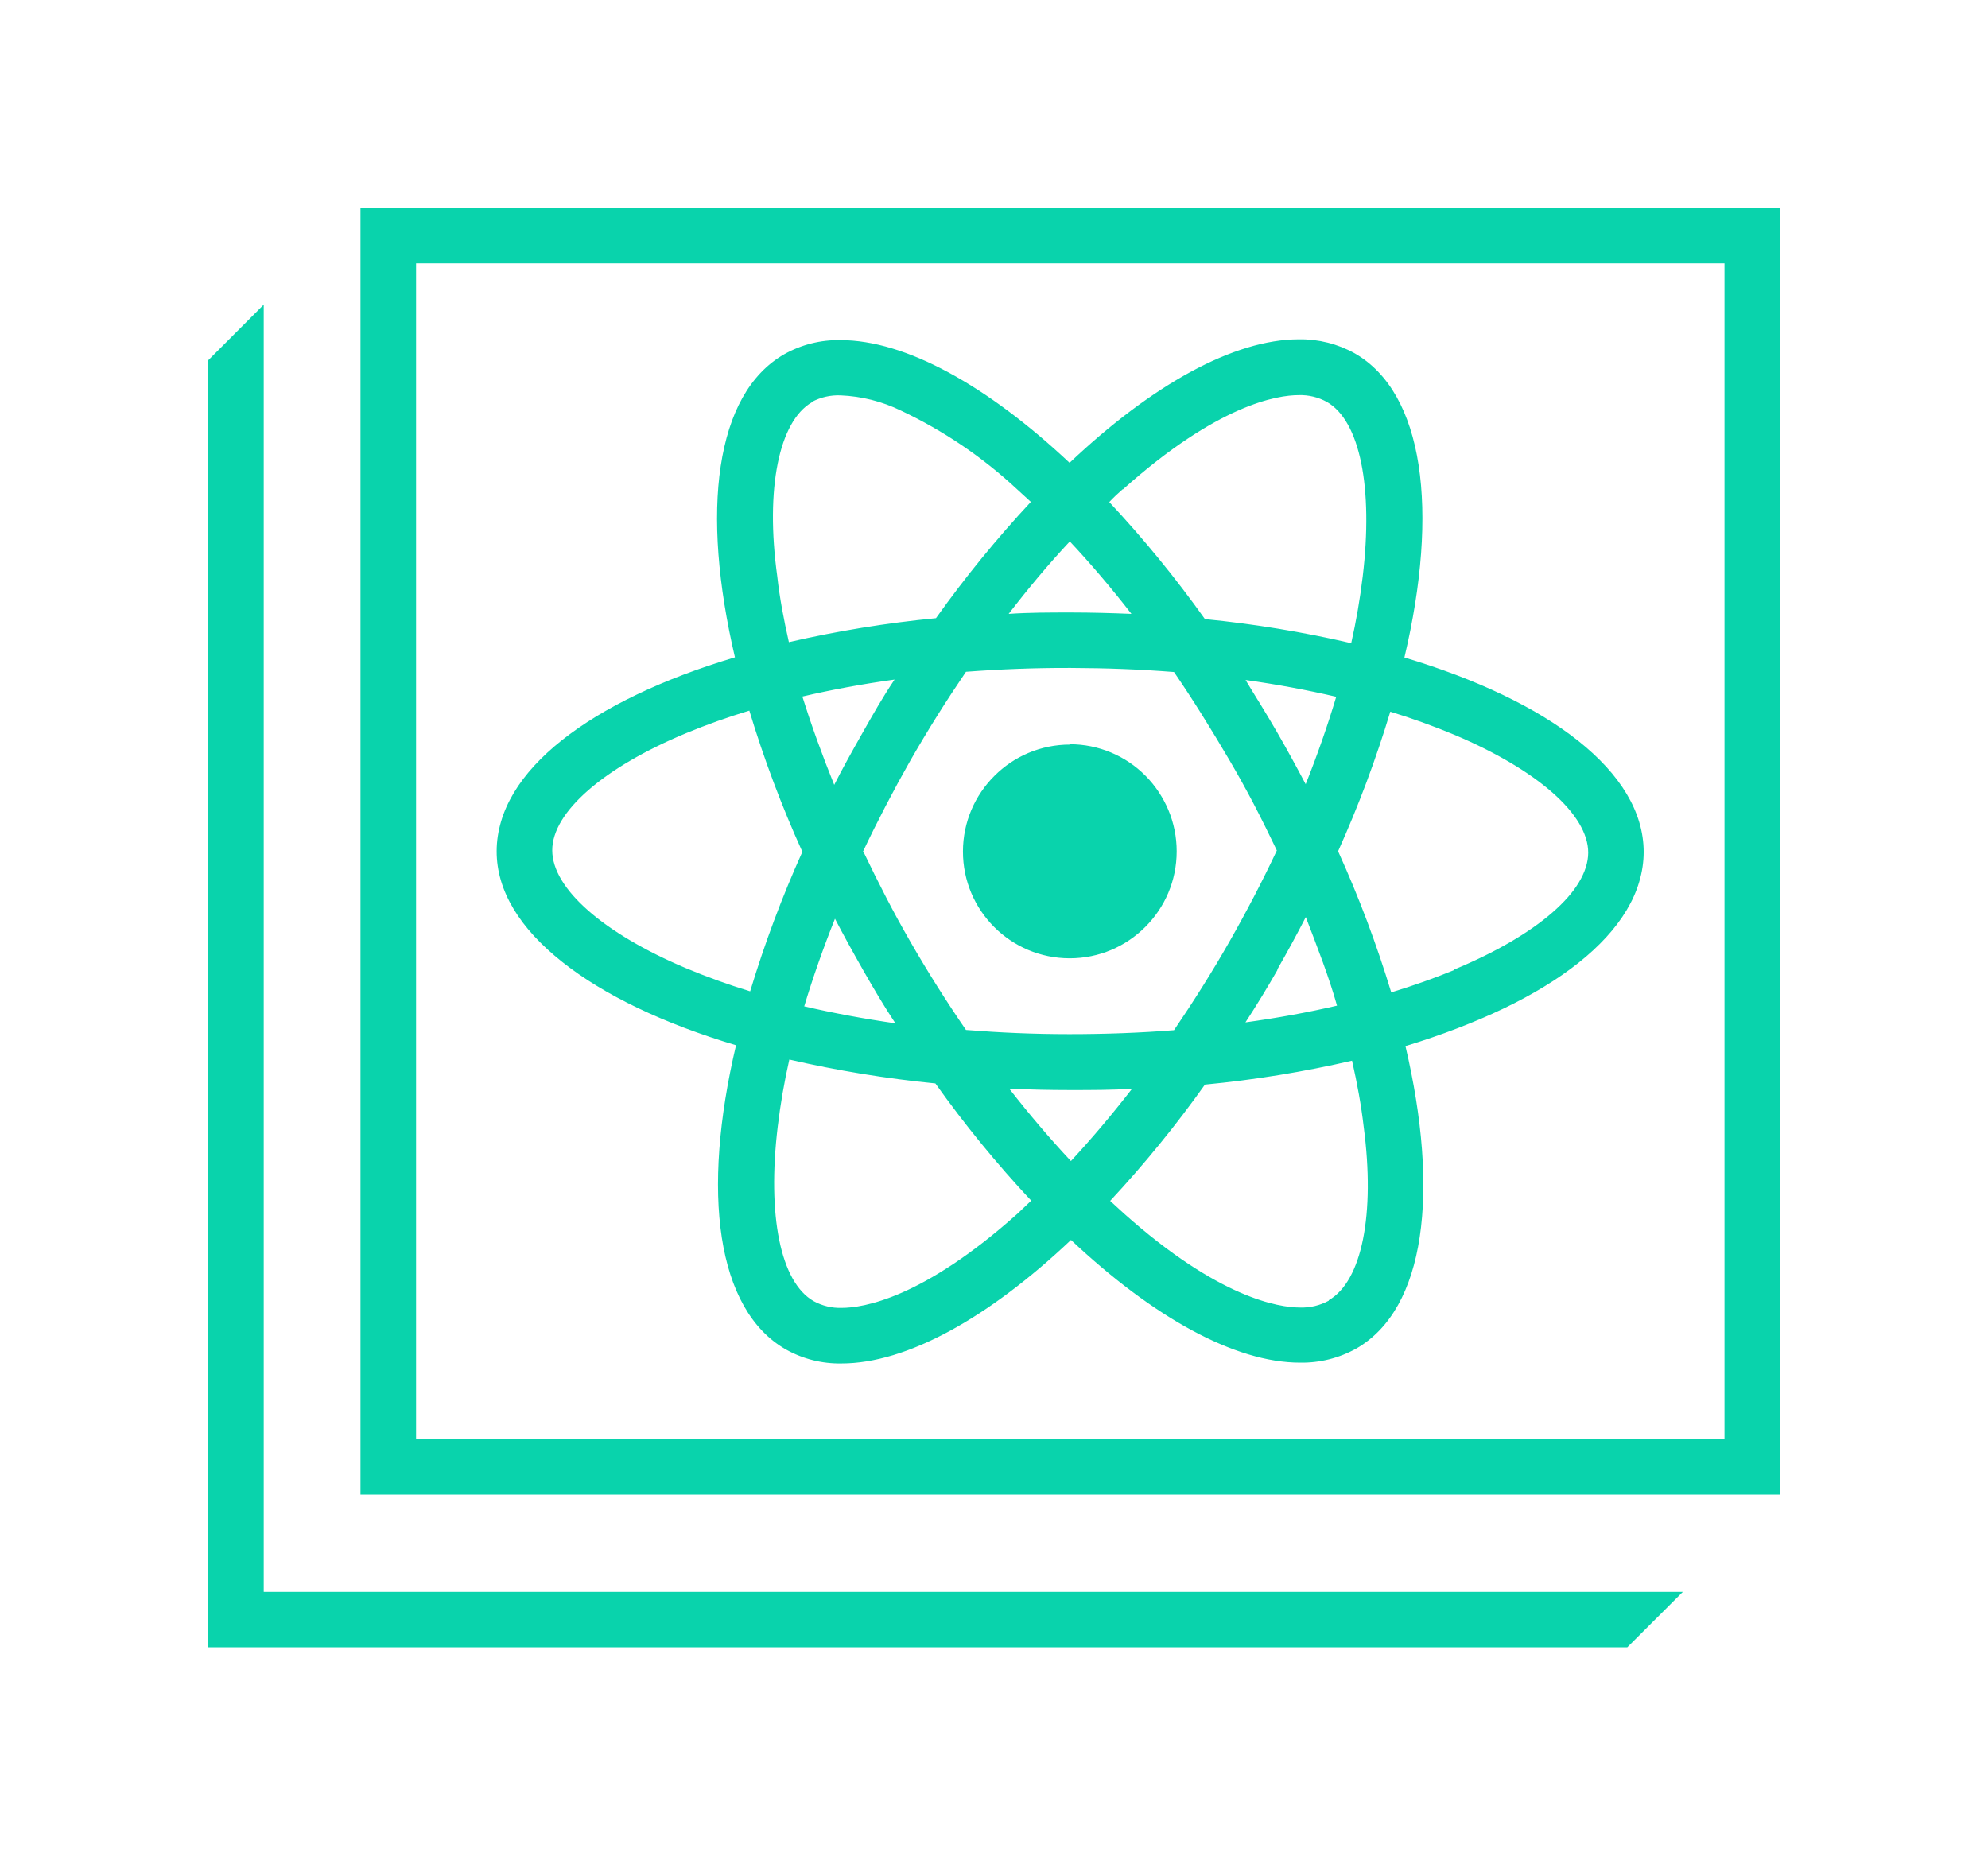
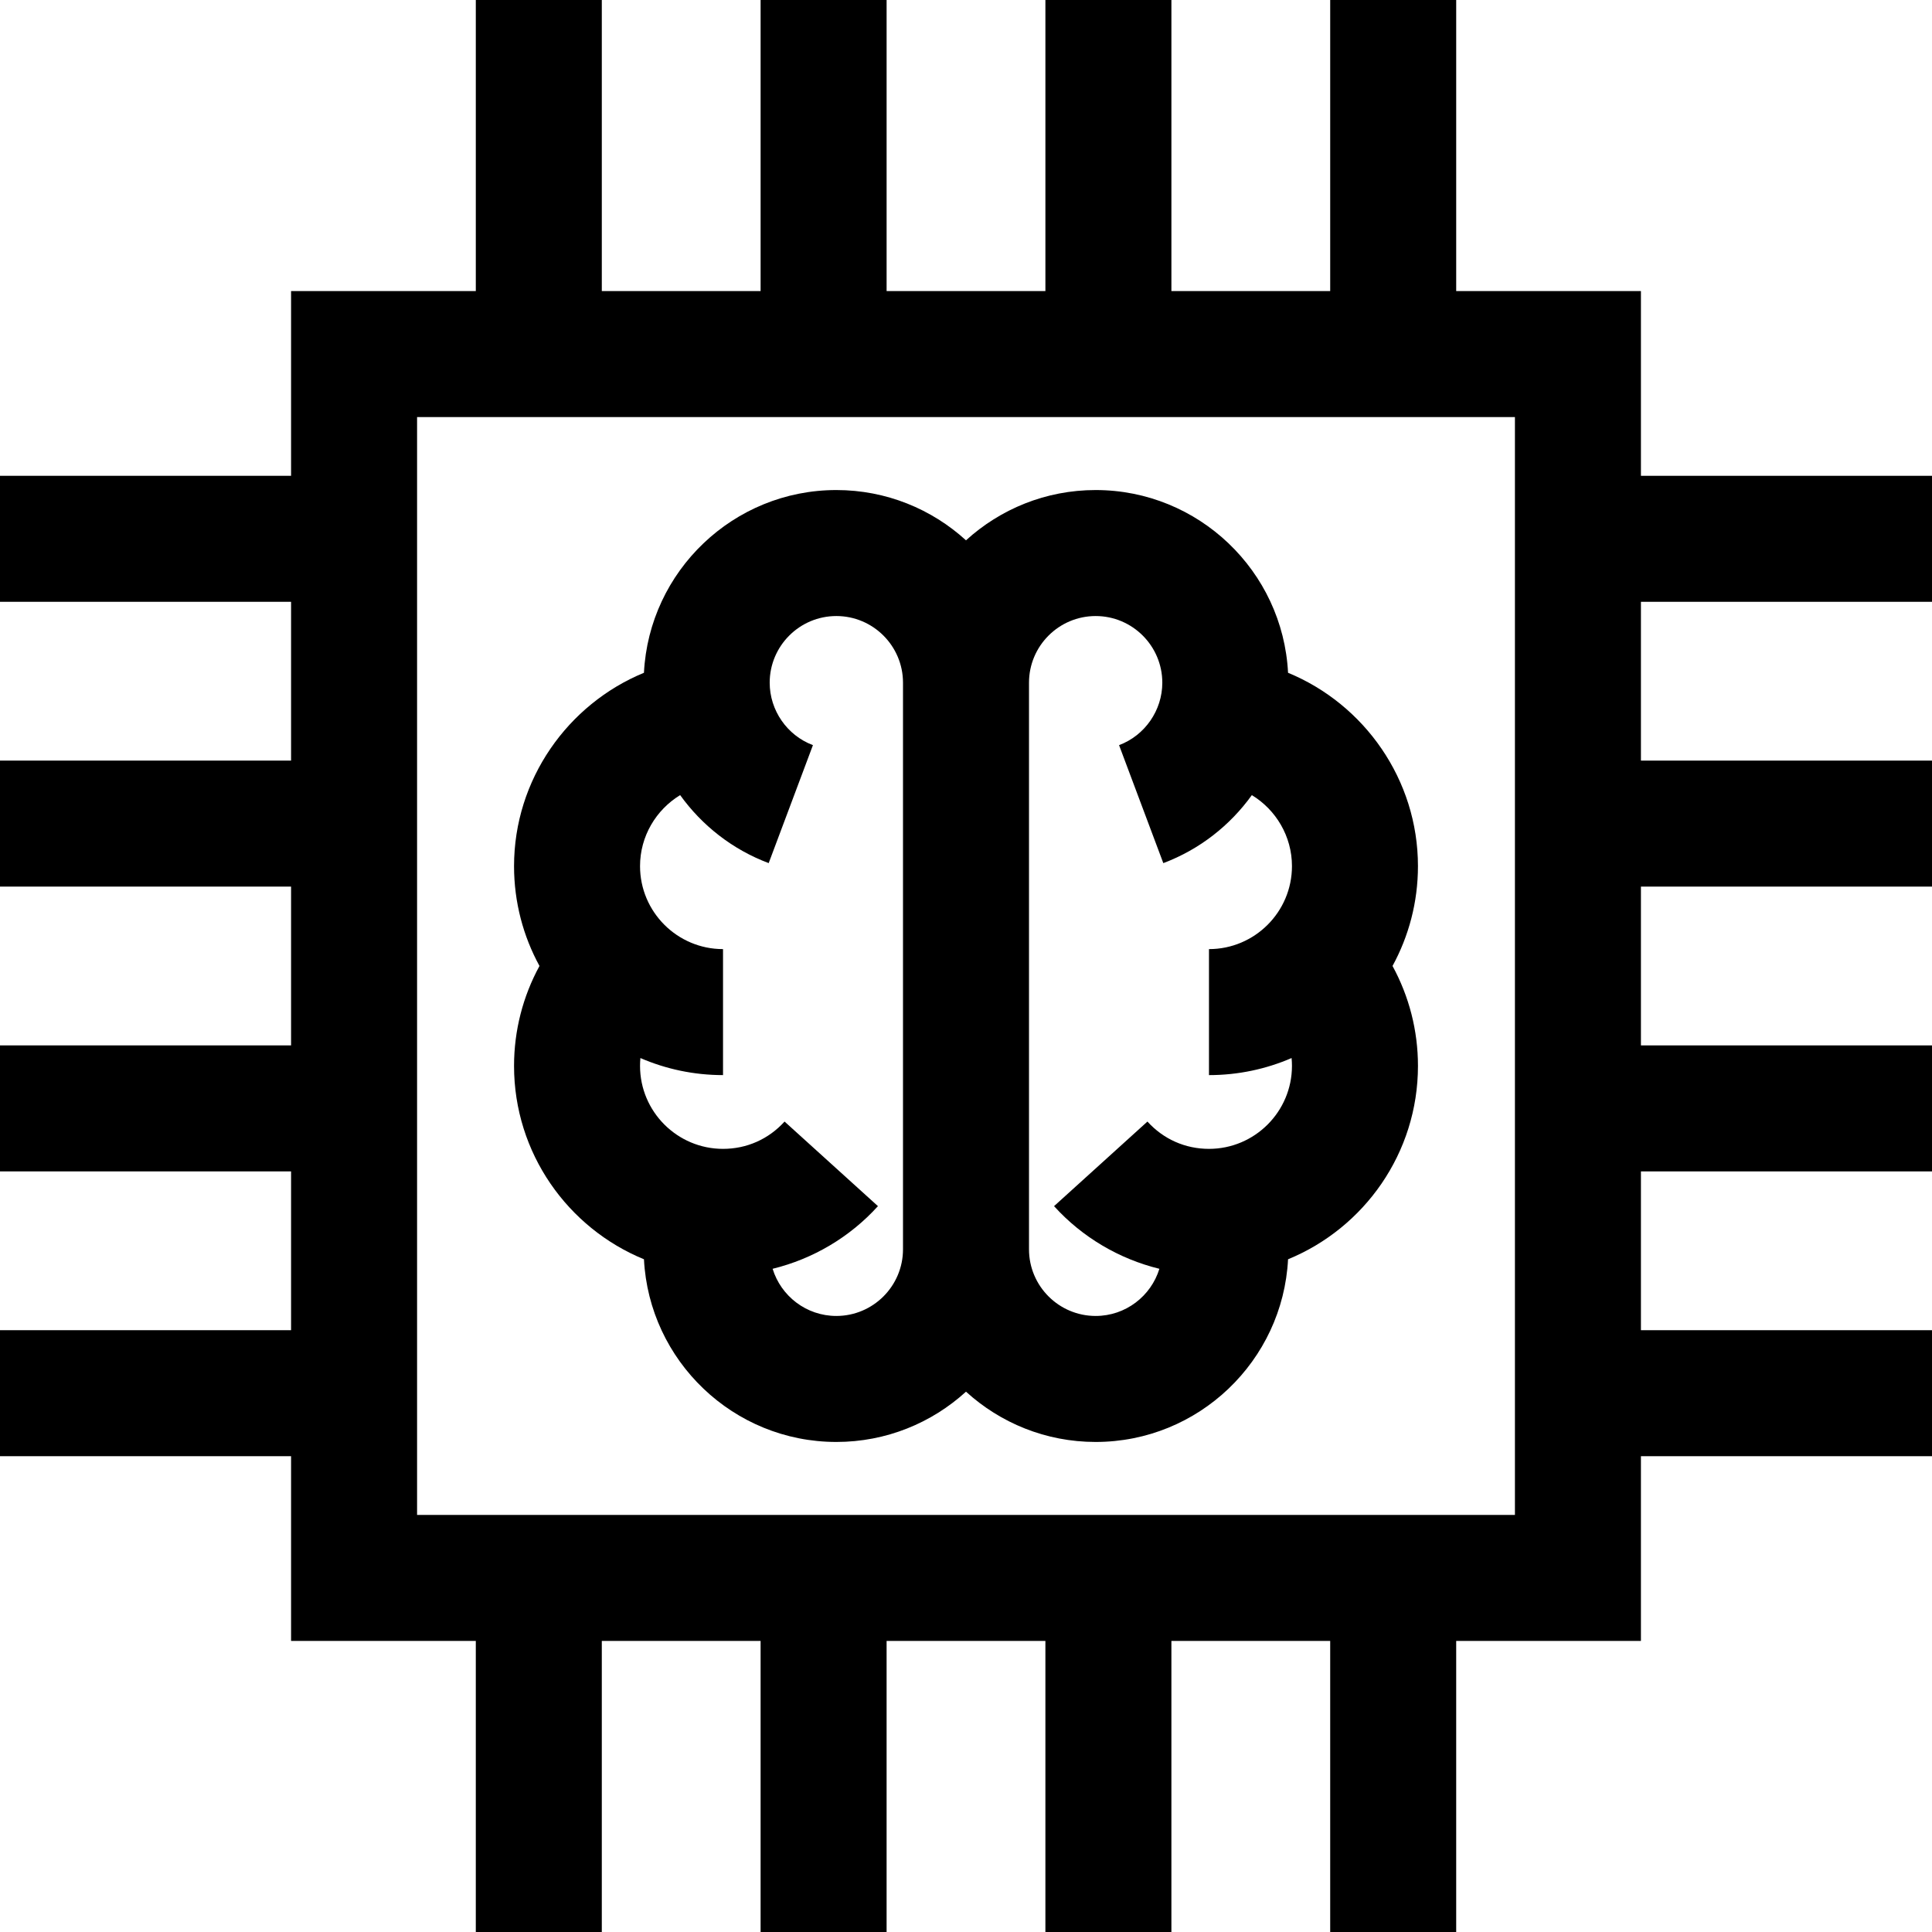
- <svg xmlns="http://www.w3.org/2000/svg" viewBox="0 0 170.96 159.93">
-   <defs>
-     <style>.cls-1{fill:#09d3ac;}</style>
-   </defs>
-   <path class="cls-1" d="M141.35,73.27c0-6.89-8.11-13-20.58-16.73,3-12.67,1.69-22.75-4.28-26.16a9.55,9.55,0,0,0-4.79-1.2c-5.57,0-12.61,3.89-19.72,10.62-7.11-6.68-14.13-10.55-19.69-10.55a9.46,9.46,0,0,0-4.86,1.22c-5.94,3.42-7.17,13.44-4.21,26.05-12.41,3.71-20.48,9.77-20.5,16.63s8.12,13,20.59,16.72c-3,12.68-1.7,22.75,4.28,26.16a9.41,9.41,0,0,0,4.78,1.2c5.58,0,12.62-3.89,19.73-10.62,7.1,6.68,14.12,10.55,19.69,10.55a9.59,9.59,0,0,0,4.86-1.22c5.94-3.42,7.16-13.44,4.21-26C133.27,86.18,141.34,80.12,141.35,73.27ZM96.56,42.06c8.19-7.33,13.31-8.12,15.13-8.12h0a4.71,4.71,0,0,1,2.42.58c2.86,1.63,4,7.38,3.09,15a56.73,56.73,0,0,1-1,5.79,97.7,97.7,0,0,0-12.58-2.07,98.47,98.47,0,0,0-8.24-10.08C95.75,42.79,96.15,42.42,96.56,42.06ZM71.77,78.94c.78,1.5,1.61,3,2.47,4.51S76,86.49,77,88c-2.71-.39-5.34-.88-7.84-1.46C69.86,84,70.75,81.5,71.77,78.94ZM69,59.9c2.53-.59,5.18-1.08,7.93-1.46-1,1.48-1.86,3-2.76,4.59s-1.69,3-2.46,4.52Q70.18,63.65,69,59.9Zm5.21,13.34q1.86-3.93,4.09-7.86c1.5-2.62,3.11-5.17,4.77-7.61,2.91-.22,5.91-.34,9-.33s6,.12,8.89.35c1.66,2.42,3.25,5,4.75,7.55s2.88,5.22,4.12,7.83c-1.23,2.62-2.6,5.25-4.08,7.85s-3.11,5.18-4.77,7.62c-2.91.23-5.91.34-9,.34s-6-.13-8.89-.36c-1.66-2.42-3.26-4.94-4.76-7.55S75.5,75.85,74.25,73.24Zm32.86-14.77c2.72.38,5.35.87,7.84,1.45-.74,2.47-1.62,5-2.64,7.55-.79-1.5-1.61-3-2.48-4.51S108,59.93,107.11,58.47Zm2.76,24.92q1.29-2.27,2.46-4.53c1,2.6,2,5.16,2.7,7.66-2.52.59-5.17,1.07-7.92,1.45Q108.52,85.75,109.87,83.39ZM92,46.56c1.8,1.92,3.57,4,5.3,6.23-1.71-.07-3.46-.12-5.23-.12s-3.58,0-5.33.12C88.45,50.57,90.2,48.48,92,46.56Zm-22.18-12A4.82,4.82,0,0,1,72.29,34a13.11,13.11,0,0,1,5.19,1.31,39.07,39.07,0,0,1,10,6.78l1.17,1.07a98.49,98.49,0,0,0-8.16,10,98.88,98.88,0,0,0-12.65,2.06c-.44-1.94-.8-3.84-1-5.67C65.8,42,67,36.24,69.81,34.6ZM64.53,85.26a58.75,58.75,0,0,1-5.54-2c-7.1-3-11.5-6.85-11.5-10.14S51.91,66,59,63.05a57.63,57.63,0,0,1,5.44-1.94A97.93,97.93,0,0,0,69,73.25,98.72,98.72,0,0,0,64.53,85.26Zm23,19.1c-8.19,7.33-13.31,8.11-15.14,8.11a4.69,4.69,0,0,1-2.42-.58c-2.86-1.63-4-7.38-3.09-15a56.07,56.07,0,0,1,1-5.78,99.51,99.51,0,0,0,12.58,2.06,97.17,97.17,0,0,0,8.24,10.08Zm4.57-4.51c-1.8-1.92-3.57-4-5.31-6.23,1.72.08,3.47.12,5.24.12s3.58,0,5.33-.11C95.63,95.85,93.87,97.93,92.09,99.85Zm22.18,12a4.82,4.82,0,0,1-2.48.59c-1.82,0-7-.8-15.16-8.1l-1.17-1.07a98.44,98.44,0,0,0,8.15-10,97,97,0,0,0,12.66-2.06c.44,1.94.79,3.84,1,5.67C118.27,104.42,117.12,110.18,114.27,111.81Zm10.8-28.44c-1.71.7-3.52,1.35-5.44,1.93a98.54,98.54,0,0,0-4.57-12.14,98.1,98.1,0,0,0,4.49-12,58.75,58.75,0,0,1,5.54,2c7.09,3,11.5,6.85,11.49,10.14S132.17,80.42,125.07,83.37ZM92,82.39a9.18,9.18,0,1,0-9.17-9.19A9.17,9.17,0,0,0,92,82.39ZM31,17.88V128.53H153.07V17.88ZM148.3,123.77H35.78V22.65H148.3Zm-85-33.9c-3,12.68-1.7,22.75,4.28,26.16a9.41,9.41,0,0,0,4.78,1.2c5.58,0,12.62-3.89,19.73-10.62,7.1,6.68,14.12,10.55,19.69,10.55a9.59,9.59,0,0,0,4.86-1.22c5.94-3.42,7.16-13.44,4.21-26,12.41-3.72,20.48-9.78,20.49-16.63s-8.11-13-20.58-16.73c3-12.67,1.69-22.75-4.28-26.16a9.55,9.55,0,0,0-4.79-1.2c-5.57,0-12.61,3.89-19.72,10.62-7.11-6.68-14.13-10.55-19.69-10.55a9.46,9.46,0,0,0-4.86,1.22c-5.94,3.42-7.17,13.44-4.21,26.05-12.41,3.71-20.48,9.77-20.5,16.63S50.84,86.13,63.31,89.87Zm24.21,14.49c-8.19,7.33-13.31,8.11-15.14,8.11a4.69,4.69,0,0,1-2.42-.58c-2.86-1.63-4-7.38-3.09-15a56.07,56.07,0,0,1,1-5.78,99.51,99.51,0,0,0,12.58,2.06,97.17,97.17,0,0,0,8.24,10.08Zm24.79-36.89c-.79-1.5-1.61-3-2.48-4.51s-1.8-3-2.72-4.49c2.72.38,5.35.87,7.84,1.45C114.21,62.39,113.33,64.92,112.31,67.47Zm2.72,19c-2.52.59-5.17,1.07-7.92,1.45q1.41-2.22,2.76-4.58t2.46-4.53C113.37,81.46,114.28,84,115,86.52Zm-5.21-13.35c-1.23,2.62-2.6,5.25-4.08,7.85s-3.11,5.18-4.77,7.62c-2.91.23-5.91.34-9,.34s-6-.13-8.89-.36c-1.66-2.42-3.26-4.94-4.76-7.55s-2.87-5.22-4.12-7.83q1.86-3.93,4.09-7.86c1.5-2.62,3.11-5.17,4.77-7.61,2.91-.22,5.91-.34,9-.33s6,.12,8.89.35c1.66,2.42,3.25,5,4.75,7.55S108.58,70.56,109.82,73.17ZM77,88c-2.71-.39-5.34-.88-7.84-1.46.74-2.46,1.63-5,2.65-7.55.78,1.5,1.61,3,2.47,4.51S76,86.49,77,88ZM74.21,63c-.87,1.5-1.69,3-2.46,4.52Q70.18,63.65,69,59.9c2.53-.59,5.18-1.08,7.93-1.46C76,59.92,75.11,61.45,74.21,63ZM92.09,99.85c-1.8-1.92-3.57-4-5.31-6.23,1.72.08,3.47.12,5.24.12s3.58,0,5.33-.11C95.63,95.85,93.87,97.93,92.09,99.85Zm22.18,12a4.82,4.82,0,0,1-2.48.59c-1.82,0-7-.8-15.16-8.1l-1.17-1.07a98.44,98.44,0,0,0,8.15-10,97,97,0,0,0,12.66-2.06c.44,1.94.79,3.84,1,5.67C118.27,104.42,117.12,110.18,114.27,111.81Zm5.28-50.66a58.75,58.75,0,0,1,5.54,2c7.09,3,11.5,6.85,11.49,10.14s-4.41,7.16-11.51,10.11c-1.71.7-3.52,1.35-5.44,1.93a98.54,98.54,0,0,0-4.57-12.14A98.1,98.1,0,0,0,119.55,61.15Zm-23-19.09c8.19-7.33,13.31-8.12,15.13-8.12h0a4.71,4.71,0,0,1,2.42.58c2.86,1.63,4,7.38,3.09,15a56.73,56.73,0,0,1-1,5.79,97.7,97.7,0,0,0-12.58-2.07,98.47,98.47,0,0,0-8.24-10.08C95.75,42.79,96.15,42.42,96.56,42.06ZM92,46.56c1.8,1.92,3.57,4,5.3,6.23-1.71-.07-3.46-.12-5.23-.12s-3.58,0-5.33.12C88.45,50.57,90.2,48.48,92,46.56Zm-22.18-12A4.82,4.82,0,0,1,72.29,34a13.11,13.11,0,0,1,5.19,1.31,39.07,39.07,0,0,1,10,6.78l1.17,1.07a98.49,98.49,0,0,0-8.16,10,98.88,98.88,0,0,0-12.65,2.06c-.44-1.94-.8-3.84-1-5.67C65.8,42,67,36.24,69.81,34.6ZM59,63.05a57.63,57.63,0,0,1,5.44-1.94A97.93,97.93,0,0,0,69,73.25a98.72,98.72,0,0,0-4.49,12,58.75,58.75,0,0,1-5.54-2c-7.1-3-11.5-6.85-11.5-10.14S51.91,66,59,63.05Zm33,1a9.18,9.18,0,1,0,9.17,9.19A9.17,9.17,0,0,0,92,64Zm0,0a9.18,9.18,0,1,0,9.17,9.19A9.17,9.17,0,0,0,92,64Zm0,0a9.18,9.18,0,1,0,9.17,9.19A9.17,9.17,0,0,0,92,64Zm49.35,9.24c0-6.89-8.11-13-20.58-16.73,3-12.67,1.69-22.75-4.28-26.16a9.55,9.55,0,0,0-4.79-1.2c-5.57,0-12.61,3.89-19.72,10.62-7.11-6.68-14.13-10.55-19.69-10.55a9.46,9.46,0,0,0-4.86,1.22c-5.94,3.42-7.17,13.44-4.21,26.05-12.41,3.71-20.48,9.77-20.5,16.63s8.12,13,20.59,16.72c-3,12.68-1.7,22.75,4.28,26.16a9.41,9.41,0,0,0,4.78,1.2c5.58,0,12.62-3.89,19.73-10.62,7.1,6.68,14.12,10.55,19.69,10.55a9.59,9.59,0,0,0,4.86-1.22c5.94-3.42,7.16-13.44,4.21-26C133.27,86.18,141.34,80.12,141.35,73.27ZM96.56,42.06c8.19-7.33,13.31-8.12,15.13-8.12h0a4.71,4.71,0,0,1,2.42.58c2.86,1.63,4,7.38,3.09,15a56.73,56.73,0,0,1-1,5.79,97.7,97.7,0,0,0-12.58-2.07,98.47,98.47,0,0,0-8.24-10.08C95.75,42.79,96.15,42.42,96.56,42.06ZM71.77,78.94c.78,1.5,1.61,3,2.47,4.51S76,86.49,77,88c-2.71-.39-5.34-.88-7.84-1.46C69.86,84,70.75,81.5,71.77,78.94ZM69,59.9c2.53-.59,5.18-1.08,7.93-1.46-1,1.48-1.86,3-2.76,4.59s-1.69,3-2.46,4.52Q70.18,63.65,69,59.9Zm5.21,13.34q1.86-3.93,4.09-7.86c1.5-2.62,3.11-5.17,4.77-7.61,2.91-.22,5.91-.34,9-.33s6,.12,8.89.35c1.66,2.42,3.25,5,4.75,7.55s2.88,5.22,4.12,7.83c-1.23,2.62-2.6,5.25-4.08,7.85s-3.11,5.18-4.77,7.62c-2.91.23-5.91.34-9,.34s-6-.13-8.89-.36c-1.66-2.42-3.26-4.94-4.76-7.55S75.5,75.85,74.25,73.24Zm32.86-14.77c2.72.38,5.35.87,7.84,1.45-.74,2.47-1.62,5-2.64,7.55-.79-1.5-1.61-3-2.48-4.51S108,59.93,107.11,58.47Zm2.76,24.92q1.29-2.27,2.46-4.53c1,2.6,2,5.16,2.7,7.66-2.52.59-5.17,1.07-7.92,1.45Q108.52,85.75,109.87,83.39ZM92,46.56c1.8,1.92,3.57,4,5.3,6.23-1.71-.07-3.46-.12-5.23-.12s-3.58,0-5.33.12C88.45,50.57,90.2,48.48,92,46.56Zm-22.18-12A4.82,4.82,0,0,1,72.29,34a13.11,13.11,0,0,1,5.19,1.31,39.07,39.07,0,0,1,10,6.78l1.17,1.07a98.49,98.49,0,0,0-8.16,10,98.88,98.88,0,0,0-12.65,2.06c-.44-1.94-.8-3.84-1-5.67C65.8,42,67,36.24,69.81,34.6ZM64.53,85.26a58.75,58.75,0,0,1-5.54-2c-7.1-3-11.5-6.85-11.5-10.14S51.91,66,59,63.05a57.63,57.63,0,0,1,5.44-1.94A97.93,97.93,0,0,0,69,73.25,98.72,98.72,0,0,0,64.53,85.26Zm23,19.1c-8.19,7.33-13.31,8.11-15.14,8.11a4.69,4.69,0,0,1-2.42-.58c-2.86-1.63-4-7.38-3.09-15a56.07,56.07,0,0,1,1-5.78,99.51,99.51,0,0,0,12.58,2.06,97.17,97.17,0,0,0,8.24,10.08Zm4.57-4.51c-1.8-1.92-3.57-4-5.31-6.23,1.72.08,3.47.12,5.24.12s3.58,0,5.33-.11C95.63,95.85,93.87,97.93,92.09,99.85Zm22.18,12a4.82,4.82,0,0,1-2.48.59c-1.82,0-7-.8-15.16-8.1l-1.17-1.07a98.44,98.44,0,0,0,8.15-10,97,97,0,0,0,12.66-2.06c.44,1.94.79,3.84,1,5.67C118.27,104.42,117.12,110.18,114.27,111.81Zm10.8-28.44c-1.71.7-3.52,1.35-5.44,1.93a98.54,98.54,0,0,0-4.57-12.14,98.1,98.1,0,0,0,4.49-12,58.75,58.75,0,0,1,5.54,2c7.09,3,11.5,6.85,11.49,10.14S132.17,80.42,125.07,83.37ZM92,82.39a9.18,9.18,0,1,0-9.17-9.19A9.17,9.17,0,0,0,92,82.39Zm-69.32,54.5V26.2L17.89,31V141.66H139.94l4.78-4.77Z" />
+ <svg xmlns="http://www.w3.org/2000/svg" version="1.1" id="Layer_1" x="0px" y="0px" viewBox="0 0 512 512" style="enable-background:new 0 0 512 512;" xml:space="preserve">
+   <g>
+     <g>
+       <path d="M434.863,126.093V77.137h-48.956V0h-33.391v77.137h-42.083V0h-33.391v77.137h-42.083V0h-33.391v77.137h-42.083V0h-33.391    v77.137H77.137v48.956H0v33.391h77.137v42.083H0v33.391h77.137v42.083H0v33.391h77.137v42.083H0v33.391h77.137v48.956h48.956V512    h33.391v-77.137h42.083V512h33.391v-77.137h42.083V512h33.391v-77.137h42.083V512h33.391v-77.137h48.956v-48.956H512v-33.391    h-77.137v-42.083H512v-33.391h-77.137v-42.083H512v-33.391h-77.137v-42.083H512v-33.39H434.863z M401.473,401.471h-0.001H110.529    V110.529h290.944V401.471z" />
+     </g>
+   </g>
+   <g>
+     <g>
+       <path d="M375.773,229.532c0-22.913-14.194-42.903-34.426-51.239c-1.374-26.935-23.718-48.426-50.987-48.426    c-13.221,0-25.283,5.052-34.36,13.325c-9.077-8.273-21.139-13.325-34.36-13.325c-27.27,0-49.615,21.491-50.987,48.426    c-20.234,8.336-34.426,28.326-34.426,51.239c0,9.577,2.445,18.593,6.742,26.459c-4.391,8.051-6.742,17.113-6.742,26.478    c-0.001,23.125,14.25,42.974,34.428,51.253c1.381,26.928,23.722,48.411,50.986,48.411c13.221,0,25.283-5.052,34.36-13.325    c9.077,8.273,21.139,13.325,34.36,13.325c27.265,0,49.606-21.483,50.986-48.411c20.176-8.28,34.428-28.129,34.428-51.253    c0-9.366-2.351-18.428-6.742-26.478C373.328,248.124,375.773,239.108,375.773,229.532z M239.304,331.078    c0,9.74-7.924,17.664-17.664,17.664c-7.943,0-14.674-5.271-16.889-12.497c10.656-2.612,20.43-8.341,27.914-16.604l-24.749-22.417    c-4.226,4.667-10.018,7.237-16.308,7.237c-12.127,0-21.992-9.866-21.992-21.992c0-0.697,0.033-1.389,0.098-2.076    c6.719,2.904,14.12,4.521,21.895,4.521v-33.391c-12.127,0-21.992-9.866-21.992-21.993c-0.001-7.907,4.25-14.938,10.63-18.817    c5.774,8.031,13.85,14.415,23.463,18.021l11.727-31.264c-6.855-2.571-11.461-9.222-11.461-16.549    c0-9.74,7.924-17.664,17.664-17.664c9.74,0,17.664,7.924,17.664,17.664V331.078z M342.285,280.393    c0.065,0.687,0.098,1.379,0.098,2.076c0,12.127-9.866,21.992-21.993,21.992c-6.289,0-12.081-2.57-16.307-7.237l-24.748,22.417    c7.485,8.263,17.258,13.993,27.914,16.604c-2.215,7.227-8.947,12.497-16.889,12.497c-9.74,0-17.664-7.924-17.664-17.664V180.922    c0-9.74,7.924-17.664,17.664-17.664c9.739,0,17.664,7.924,17.664,17.664c0,7.327-4.606,13.978-11.461,16.549l11.727,31.264    c9.613-3.606,17.688-9.991,23.463-18.021c6.38,3.879,10.631,10.911,10.631,18.817c0,12.127-9.866,21.993-21.993,21.993v33.391    C328.164,284.915,335.566,283.297,342.285,280.393z" />
+     </g>
+   </g>
+   <g>
+ </g>
+   <g>
+ </g>
+   <g>
+ </g>
+   <g>
+ </g>
+   <g>
+ </g>
+   <g>
+ </g>
+   <g>
+ </g>
+   <g>
+ </g>
+   <g>
+ </g>
+   <g>
+ </g>
+   <g>
+ </g>
+   <g>
+ </g>
+   <g>
+ </g>
+   <g>
+ </g>
+   <g>
+ </g>
</svg>
